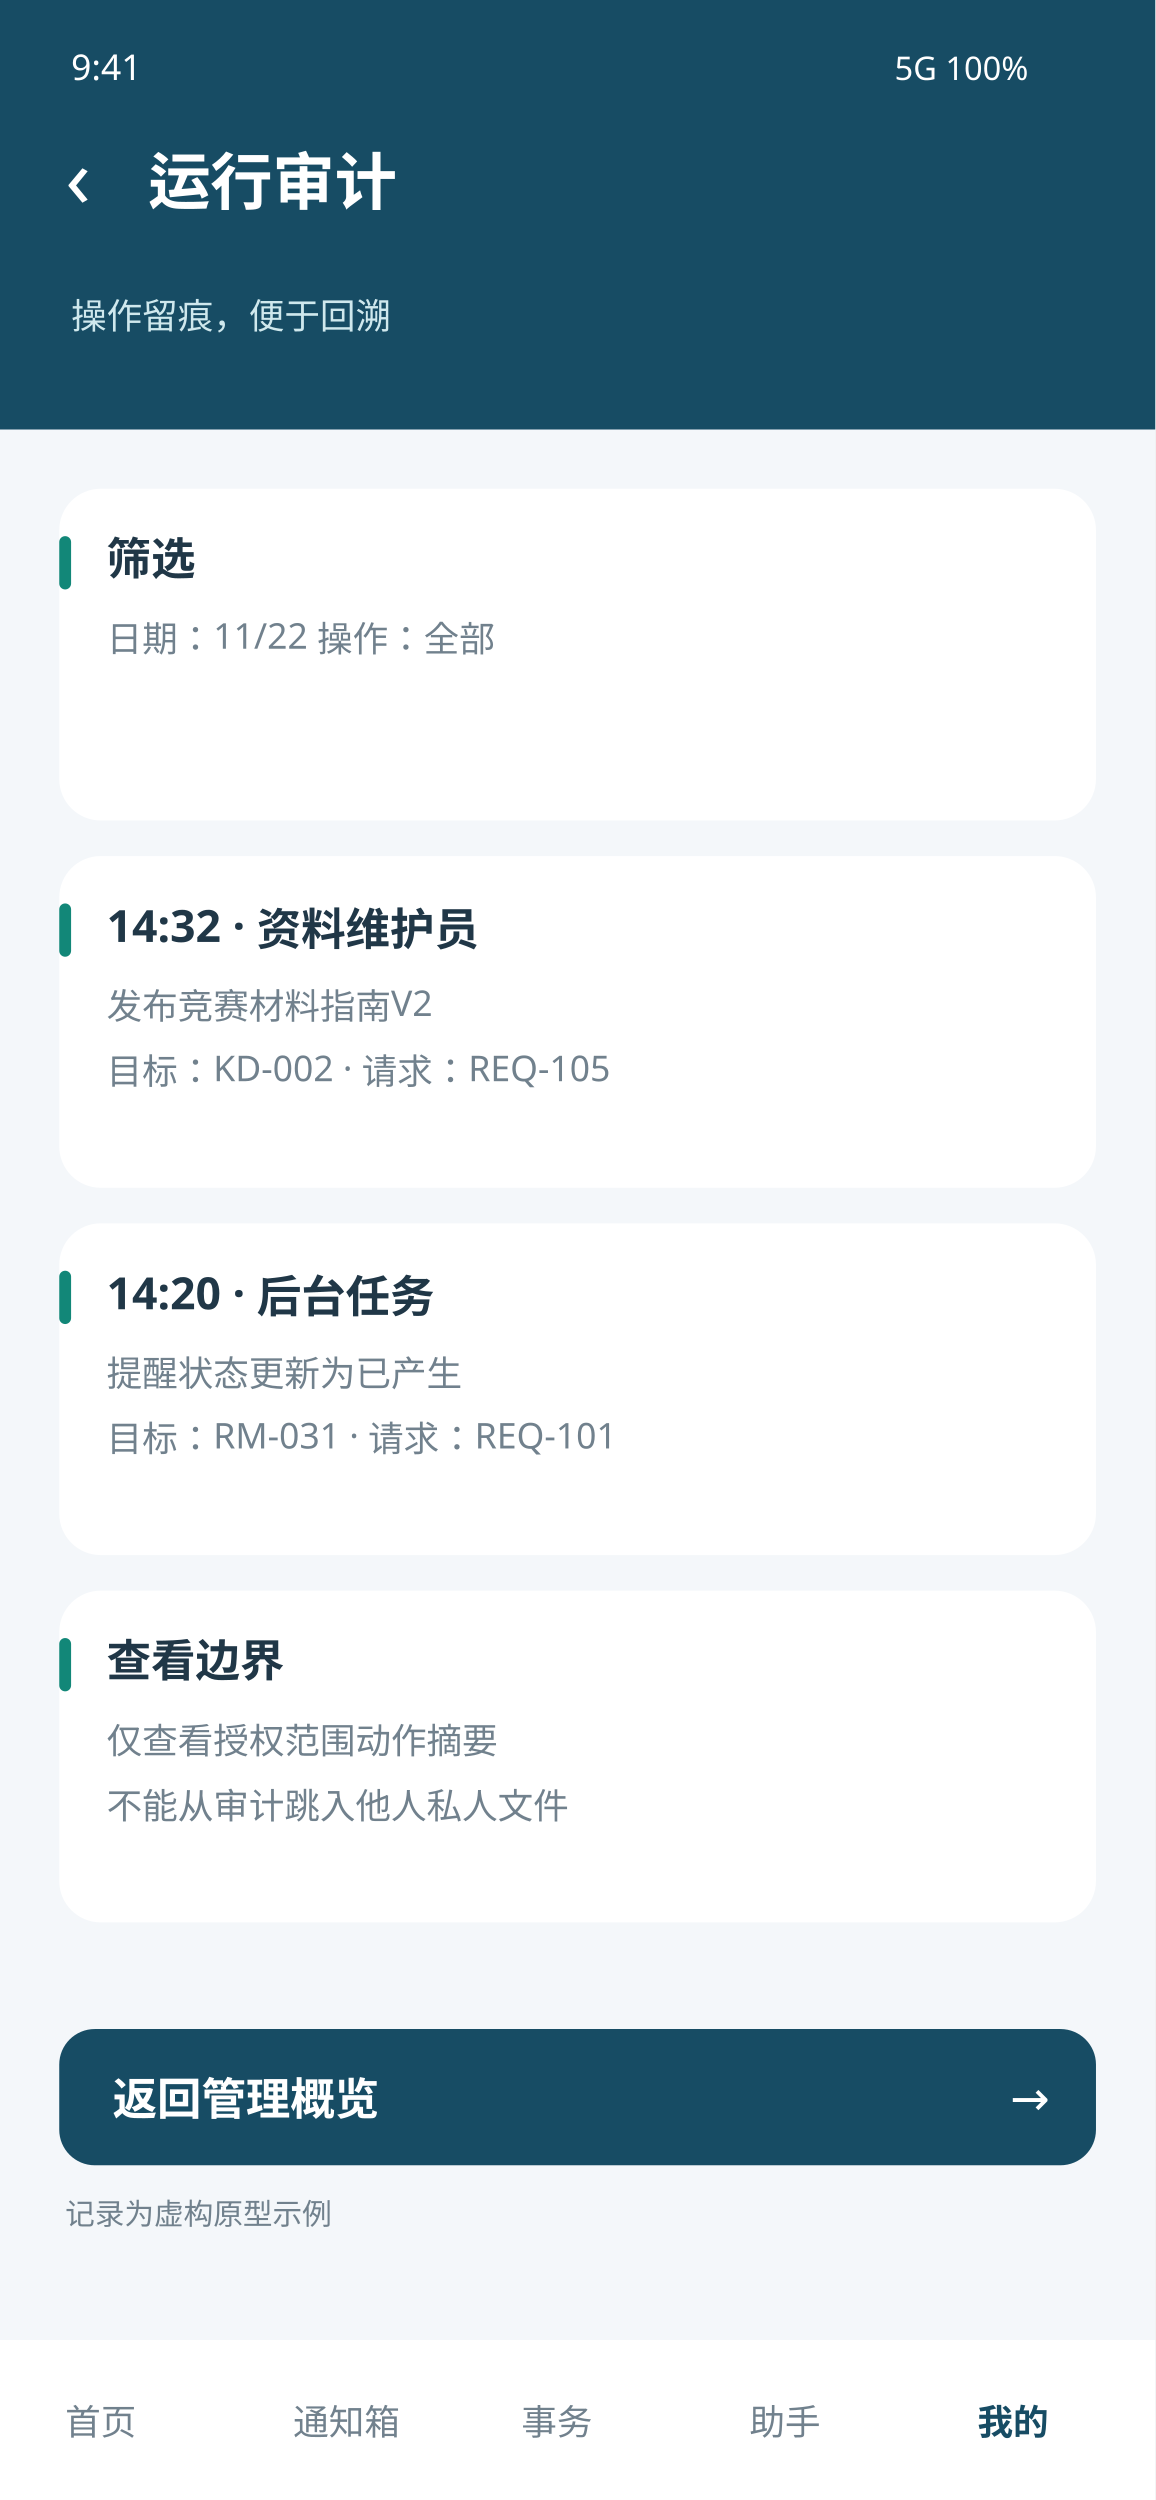
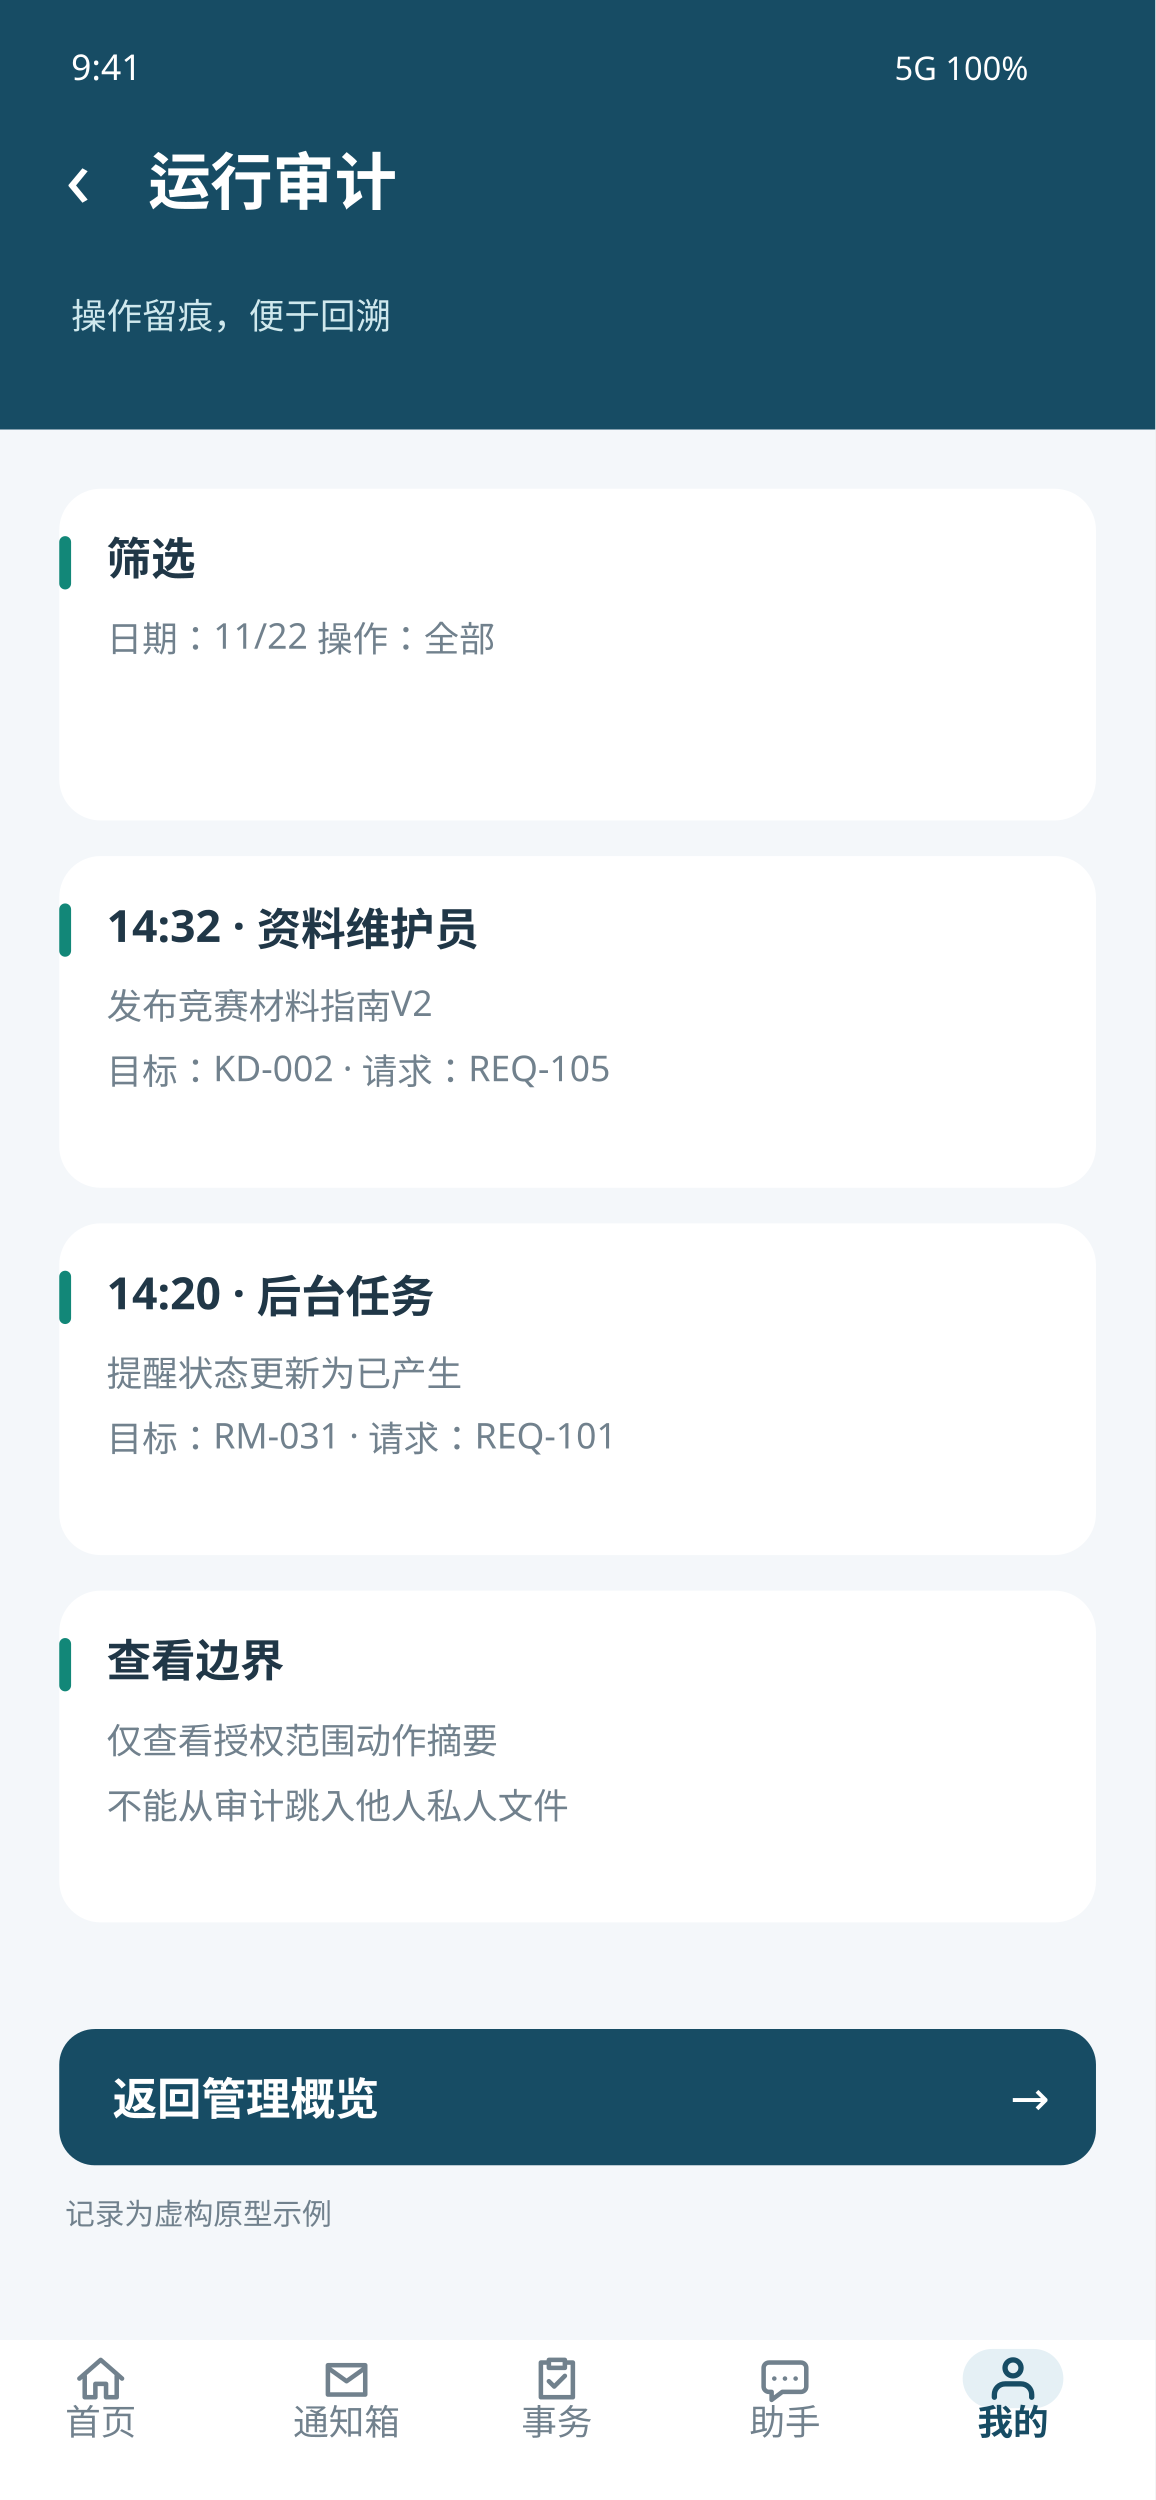
<svg xmlns="http://www.w3.org/2000/svg" width="390" height="844" viewBox="0 0 390 844">
  <g id="A05-审计记录">
    <rect x="0" y="0" width="390" height="844" rx="0" fill="#F4F7FA" stroke="none" />
    <rect x="0" y="0" width="390" height="145" rx="0" fill="#174C64" stroke="none" />
    <text x="24" y="27" font-family="Microsoft YaHei, PingFang SC, sans-serif" font-size="12" font-weight="normal" fill="#FFFFFF">9:41</text>
    <text x="302" y="27" font-family="Microsoft YaHei, PingFang SC, sans-serif" font-size="11" font-weight="normal" fill="#FFFFFF">5G  100%</text>
    <text x="22" y="70" font-family="Microsoft YaHei, PingFang SC, sans-serif" font-size="28" font-weight="normal" fill="#FFFFFF">‹</text>
    <text x="50" y="69" font-family="Microsoft YaHei, PingFang SC, sans-serif" font-size="21" font-weight="bold" fill="#FFFFFF">运行审计</text>
    <text x="24" y="111" font-family="Microsoft YaHei, PingFang SC, sans-serif" font-size="12" font-weight="normal" fill="#CFE8ED">操作留痕，便于回溯</text>
    <g id="card-1">
      <rect x="20" y="165" width="350" height="112" rx="14" fill="#FFFFFF" stroke="none" />
      <rect x="20" y="181" width="4" height="18" rx="2" fill="#128778" stroke="none" />
      <text x="36" y="194" font-family="Microsoft YaHei, PingFang SC, sans-serif" font-size="15" font-weight="bold" fill="#203747">筛选</text>
      <text x="36" y="220" font-family="Microsoft YaHei, PingFang SC, sans-serif" font-size="12" font-weight="normal" fill="#71818D">日期：11/22    操作：全部</text>
    </g>
    <g id="card-2">
      <rect x="20" y="289" width="350" height="112" rx="14" fill="#FFFFFF" stroke="none" />
      <rect x="20" y="305" width="4" height="18" rx="2" fill="#128778" stroke="none" />
      <text x="36" y="318" font-family="Microsoft YaHei, PingFang SC, sans-serif" font-size="15" font-weight="bold" fill="#203747">14:32 · 资料维护员</text>
      <text x="36" y="344" font-family="Microsoft YaHei, PingFang SC, sans-serif" font-size="12" font-weight="normal" fill="#71818D">发布竞赛材料指南V2</text>
      <text x="36" y="366" font-family="Microsoft YaHei, PingFang SC, sans-serif" font-size="12" font-weight="normal" fill="#71818D">目标：KD-002 · 请求：REQ-105</text>
    </g>
    <g id="card-3">
      <rect x="20" y="413" width="350" height="112" rx="14" fill="#FFFFFF" stroke="none" />
      <rect x="20" y="429" width="4" height="18" rx="2" fill="#128778" stroke="none" />
      <text x="36" y="442" font-family="Microsoft YaHei, PingFang SC, sans-serif" font-size="15" font-weight="bold" fill="#203747">14:20 · 后台任务</text>
      <text x="36" y="468" font-family="Microsoft YaHei, PingFang SC, sans-serif" font-size="12" font-weight="normal" fill="#71818D">提醒状态更新为已产生</text>
      <text x="36" y="490" font-family="Microsoft YaHei, PingFang SC, sans-serif" font-size="12" font-weight="normal" fill="#71818D">目标：RM-031 · 请求：REQ-101</text>
    </g>
    <g id="card-4">
      <rect x="20" y="537" width="350" height="112" rx="14" fill="#FFFFFF" stroke="none" />
      <rect x="20" y="553" width="4" height="18" rx="2" fill="#128778" stroke="none" />
      <text x="36" y="566" font-family="Microsoft YaHei, PingFang SC, sans-serif" font-size="15" font-weight="bold" fill="#203747">查看边界</text>
      <text x="36" y="592" font-family="Microsoft YaHei, PingFang SC, sans-serif" font-size="12" font-weight="normal" fill="#71818D">仅查看授权范围动作摘要</text>
      <text x="36" y="614" font-family="Microsoft YaHei, PingFang SC, sans-serif" font-size="12" font-weight="normal" fill="#71818D">不能从审计跳入他人私人文件</text>
    </g>
    <g id="primary-action">
      <rect x="20" y="685" width="350" height="46" rx="12" fill="#174C64" stroke="none" />
      <text x="38" y="714" font-family="Microsoft YaHei, PingFang SC, sans-serif" font-size="15" font-weight="bold" fill="#FFFFFF">返回管理概览</text>
      <text x="341" y="714" font-family="Microsoft YaHei, PingFang SC, sans-serif" font-size="16" font-weight="normal" fill="#FFFFFF">→</text>
    </g>
    <text x="22" y="751" font-family="Microsoft YaHei, PingFang SC, sans-serif" font-size="10" font-weight="normal" fill="#71818D">记录为虚构原型示例</text>
    <rect x="0" y="790" width="390" height="54" rx="0" fill="#FFFFFF" stroke="none" />
-     <text x="22" y="822" font-family="Microsoft YaHei, PingFang SC, sans-serif" font-size="12" font-weight="normal" fill="#71818D">首页</text>
-     <text x="99" y="822" font-family="Microsoft YaHei, PingFang SC, sans-serif" font-size="12" font-weight="normal" fill="#71818D">通知箱</text>
-     <text x="176" y="822" font-family="Microsoft YaHei, PingFang SC, sans-serif" font-size="12" font-weight="normal" fill="#71818D">事务</text>
-     <text x="253" y="822" font-family="Microsoft YaHei, PingFang SC, sans-serif" font-size="12" font-weight="normal" fill="#71818D">助手</text>
-     <text x="330" y="822" font-family="Microsoft YaHei, PingFang SC, sans-serif" font-size="12" font-weight="bold" fill="#174C64">我的</text>
+     <g transform="translate(0,793)">
+       <g id="底栏图标">
+         <g id="icon-首页">
+           <path d="M2 10 10 3l8 7M4 9v8h4v-5h4v5h4V9" transform="translate(25,1) scale(.9)" fill="none" stroke="#71818D" stroke-width="1.7" stroke-linecap="round" stroke-linejoin="round" />
+         </g>
+         <g id="icon-通知箱">
+           <path d="M3 5h14v11H3z M3 6l7 5 7-5" transform="translate(108,1) scale(.9)" fill="none" stroke="#71818D" stroke-width="1.7" stroke-linecap="round" stroke-linejoin="round" />
+         </g>
+         <g id="icon-事务">
+           <path d="M7 4H4v13h12V4h-3 M7 3h6v3H7z M7 11l2 2 4-4" transform="translate(179,1) scale(.9)" fill="none" stroke="#71818D" stroke-width="1.7" stroke-linecap="round" stroke-linejoin="round" />
+         </g>
+         <g id="icon-助手">
+           <path d="M4 4h12a2 2 0 0 1 2 2v7a2 2 0 0 1-2 2H9l-4 3v-3H4a2 2 0 0 1-2-2V6a2 2 0 0 1 2-2Z M6 10h.01 M10 10h.01 M14 10h.01" transform="translate(256,1) scale(.9)" fill="none" stroke="#71818D" stroke-width="1.7" stroke-linecap="round" stroke-linejoin="round" />
+         </g>
+         <g id="icon-我的">
+           <rect x="325" y="0" width="34" height="20" rx="10" fill="#E5F0F5" stroke="none" />
+           <path d="M13 6a3 3 0 1 1-6 0 3 3 0 0 1 6 0Z M3 17v-1a4 4 0 0 1 4-4h6a4 4 0 0 1 4 4v1" transform="translate(333,1) scale(.9)" fill="none" stroke="#174C64" stroke-width="2" stroke-linecap="round" stroke-linejoin="round" />
+         </g>
+       </g>
+     </g>
+     <text x="34" y="822" text-anchor="middle" font-family="Microsoft YaHei, PingFang SC, sans-serif" font-size="12" font-weight="400" fill="#71818D">首页</text>
+     <text x="117" y="822" text-anchor="middle" font-family="Microsoft YaHei, PingFang SC, sans-serif" font-size="12" font-weight="400" fill="#71818D">通知箱</text>
+     <text x="188" y="822" text-anchor="middle" font-family="Microsoft YaHei, PingFang SC, sans-serif" font-size="12" font-weight="400" fill="#71818D">事务</text>
+     <text x="265" y="822" text-anchor="middle" font-family="Microsoft YaHei, PingFang SC, sans-serif" font-size="12" font-weight="400" fill="#71818D">助手</text>
+     <text x="342" y="822" text-anchor="middle" font-family="Microsoft YaHei, PingFang SC, sans-serif" font-size="12" font-weight="700" fill="#174C64">我的</text>
  </g>
</svg>
